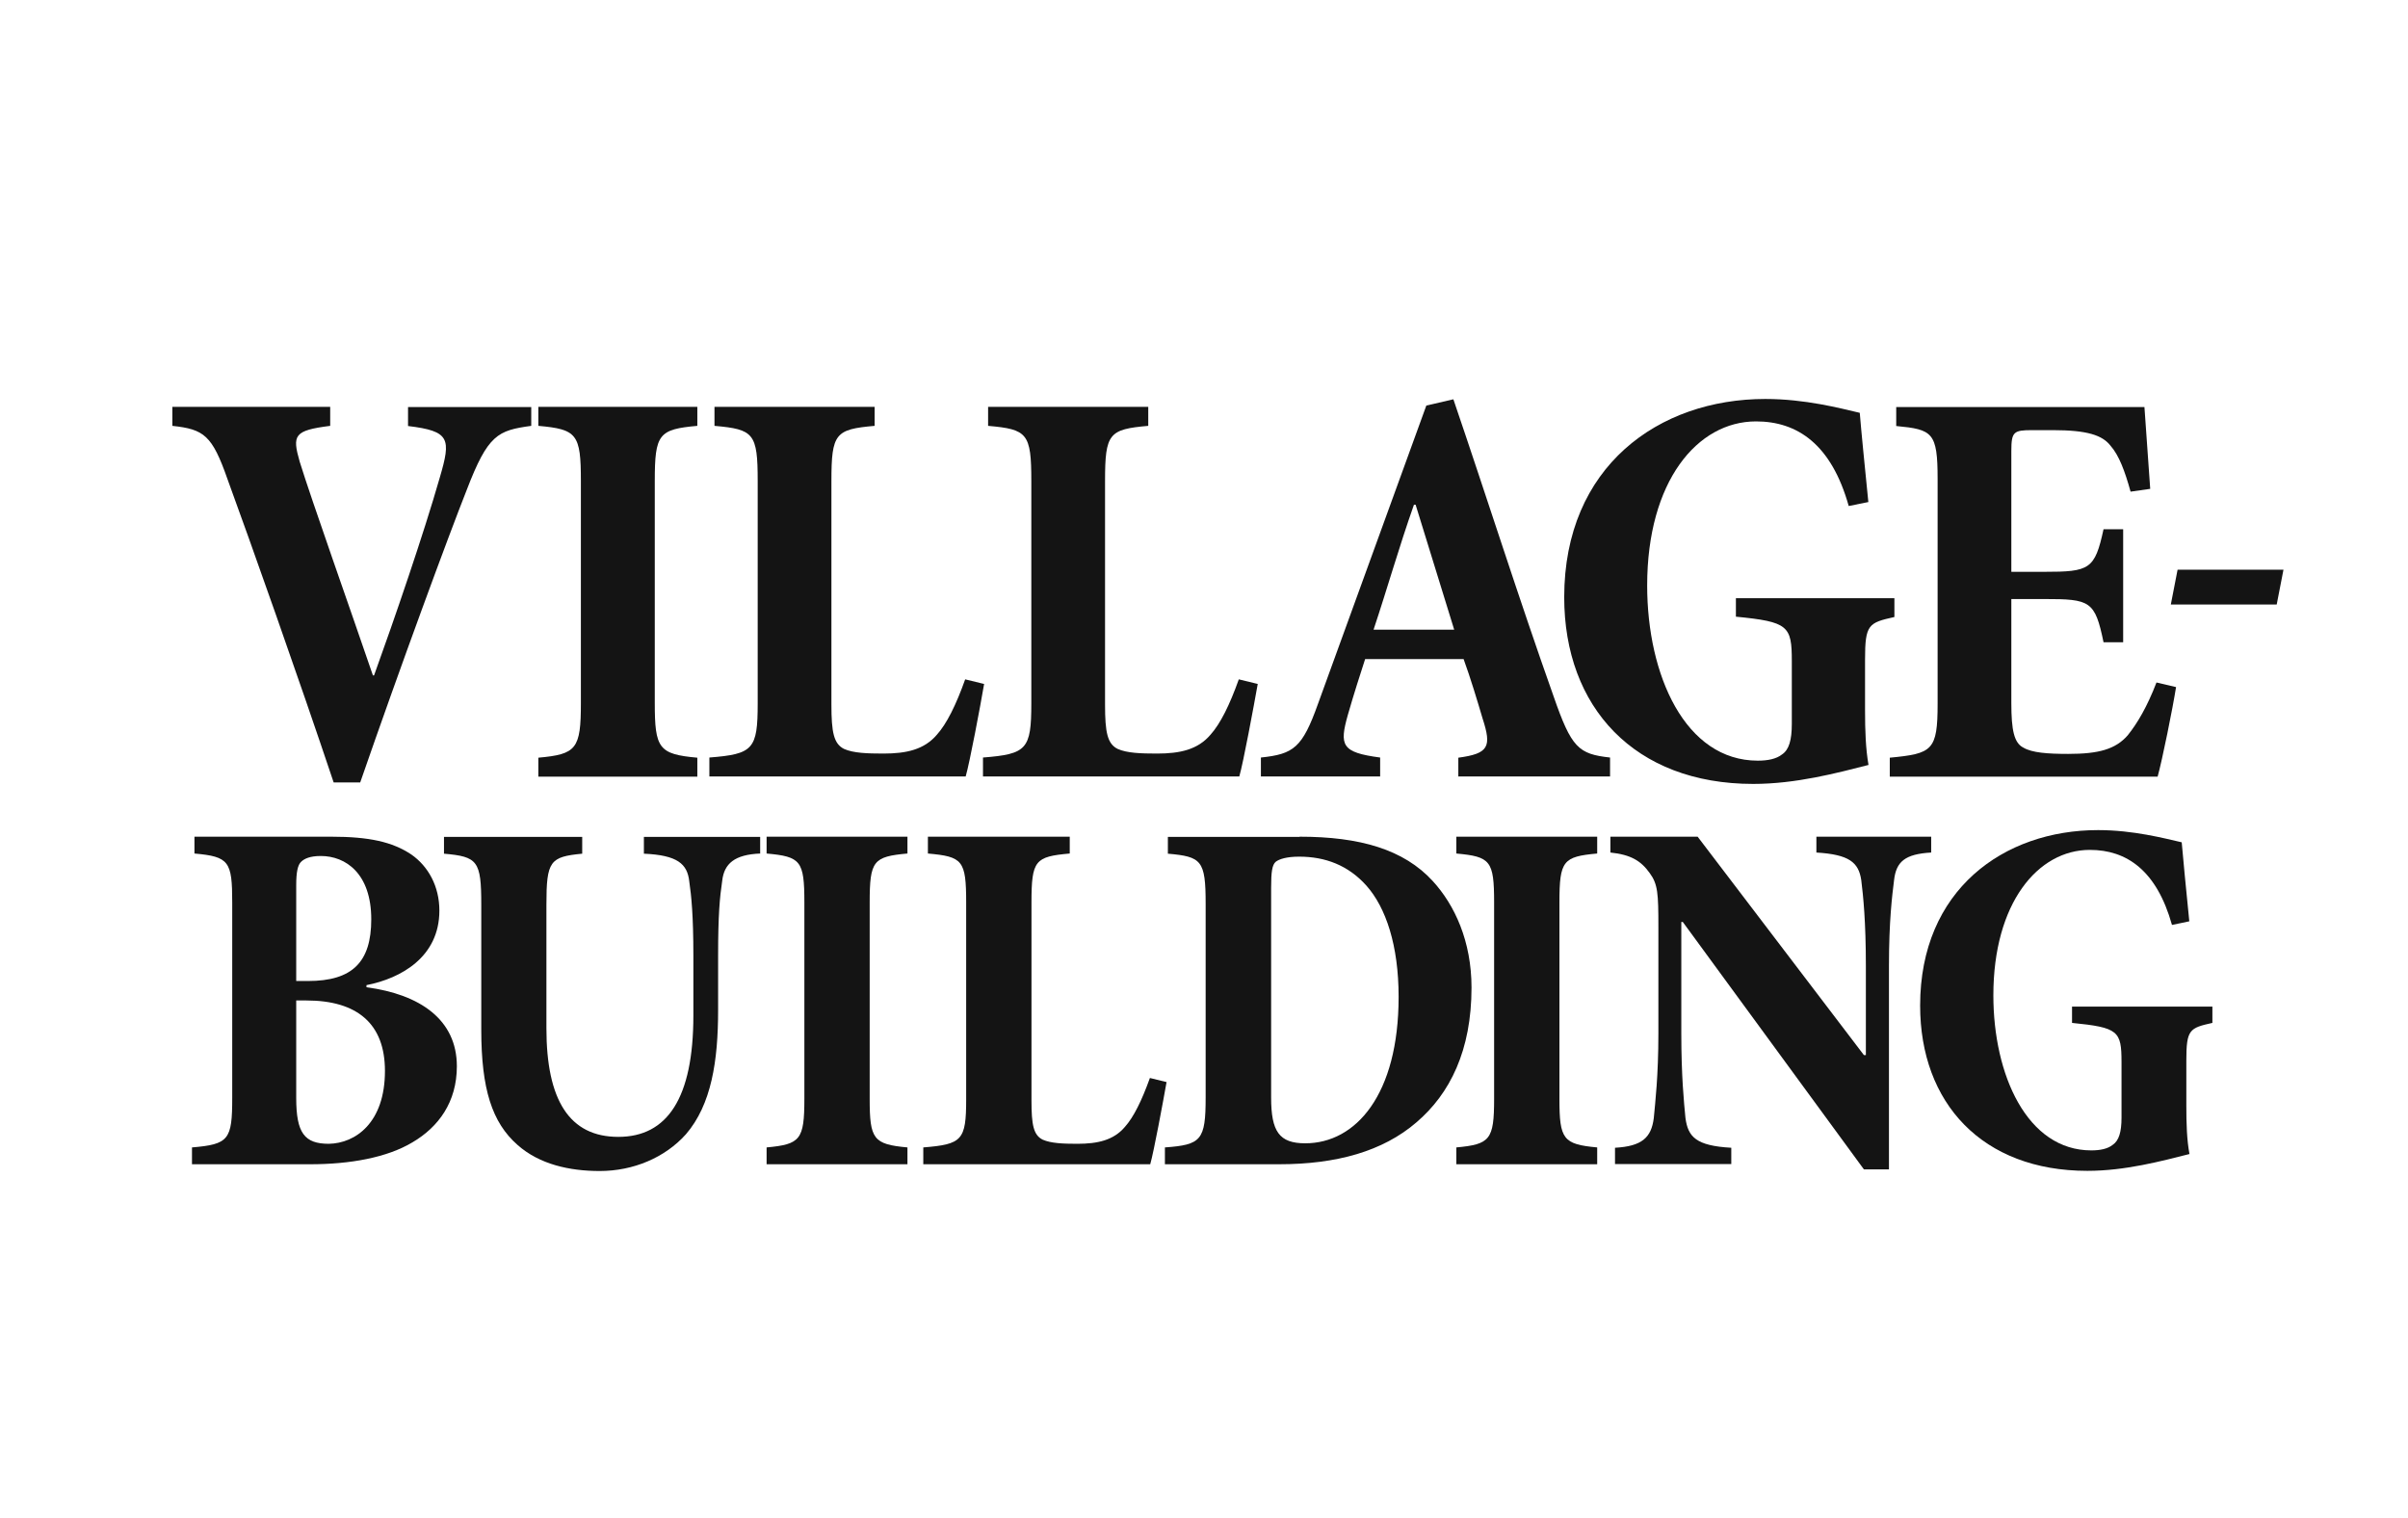
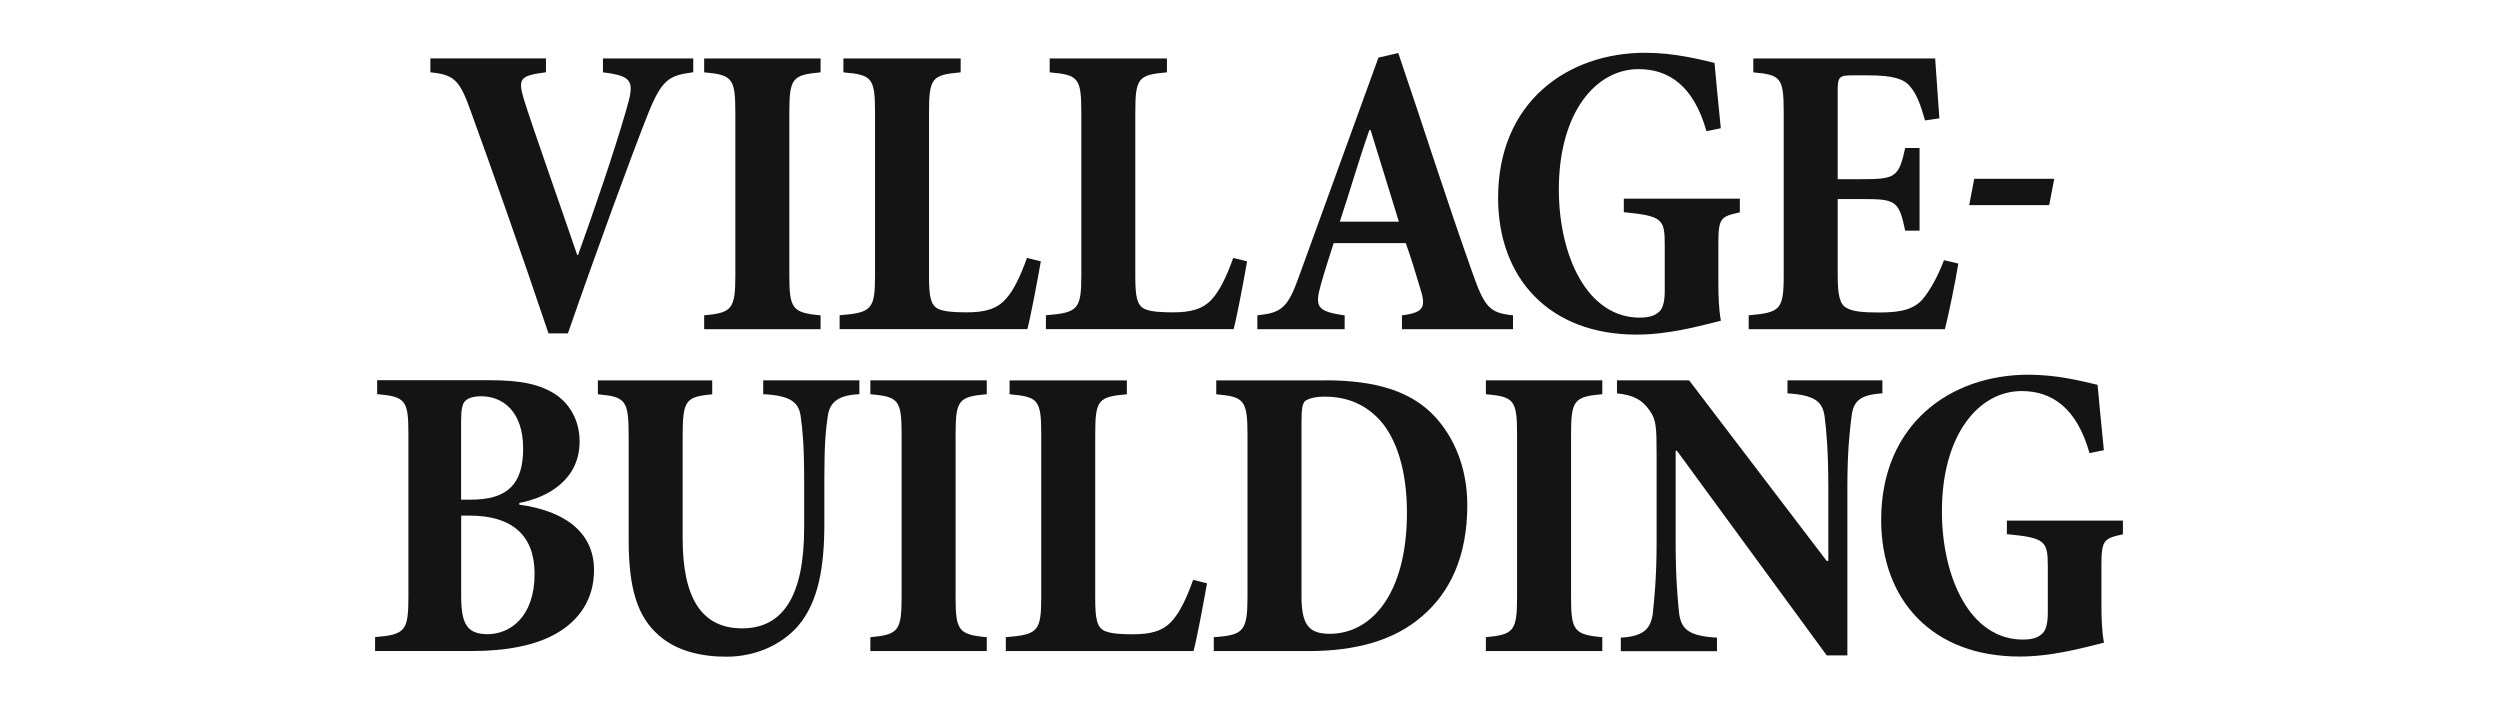
- <svg xmlns="http://www.w3.org/2000/svg" id="_レイヤー_1" version="1.1" viewBox="0 0 146 92">
+ <svg xmlns="http://www.w3.org/2000/svg" version="1.1" viewBox="0 0 325.53 92">
  <defs>
    <style>
      .st0 {
        fill: #141414;
      }
+ 
+       .st1 {
+         fill: #9c8334;
+       }
+ 
+       .st2 {
+         display: none;
+       }
    </style>
  </defs>
-   <path class="st0" d="M32.21,25.82c-2.03.28-2.62.52-3.91,3.88-1.12,2.83-4.02,10.69-6.46,17.74h-1.61c-2.13-6.36-5.1-14.74-6.43-18.37-.94-2.69-1.43-3.04-3.35-3.25v-1.15h9.57v1.15c-2.2.28-2.31.56-1.85,2.17.7,2.27,3.14,9.15,4.44,12.96h.07c1.26-3.49,3-8.56,3.98-11.98.7-2.38.63-2.83-1.92-3.14v-1.15h7.47v1.15Z" />
-   <path class="st0" d="M32.64,47.09v-1.15c2.31-.21,2.58-.52,2.58-3.32v-13.45c0-2.86-.24-3.14-2.58-3.35v-1.15h9.64v1.15c-2.34.21-2.58.49-2.58,3.35v13.45c0,2.76.24,3.11,2.58,3.32v1.15h-9.64Z" />
-   <path class="st0" d="M59.67,41.46c-.24,1.4-.87,4.75-1.12,5.62h-15.54v-1.15c2.65-.21,2.93-.49,2.93-3.28v-13.48c0-2.9-.24-3.14-2.62-3.35v-1.15h9.71v1.15c-2.38.21-2.62.45-2.62,3.35v13.55c0,1.68.14,2.38.77,2.69.56.25,1.4.28,2.38.28,1.4,0,2.48-.24,3.25-1.15.59-.66,1.15-1.78,1.71-3.35l1.15.28Z" />
-   <path class="st0" d="M76.26,41.46c-.25,1.4-.87,4.75-1.12,5.62h-15.54v-1.15c2.65-.21,2.93-.49,2.93-3.28v-13.48c0-2.9-.24-3.14-2.62-3.35v-1.15h9.71v1.15c-2.38.21-2.62.45-2.62,3.35v13.55c0,1.68.14,2.38.77,2.69.56.25,1.4.28,2.38.28,1.4,0,2.48-.24,3.25-1.15.59-.66,1.15-1.78,1.71-3.35l1.15.28Z" />
-   <path class="st0" d="M88.42,47.09v-1.15c1.85-.25,2.03-.66,1.47-2.38-.31-1.05-.73-2.45-1.15-3.6h-5.97c-.28.87-.66,2.03-1.05,3.39-.52,1.85-.38,2.27,1.96,2.58v1.15h-7.23v-1.15c1.99-.21,2.51-.59,3.46-3.25l6.57-18.09,1.64-.38c2.06,6.04,3.95,12.02,6.08,18.02,1.08,3.11,1.5,3.49,3.42,3.7v1.15h-9.19ZM85.83,30.6h-.1c-.91,2.58-1.61,5.06-2.45,7.58h4.89l-2.34-7.58Z" />
-   <path class="st0" d="M114.86,37.41c-1.57.35-1.78.45-1.78,2.58v3.07c0,1.26.04,2.34.21,3.32-1.92.49-4.4,1.15-6.99,1.15-7.2,0-11.46-4.65-11.46-11.32,0-7.93,5.73-12.02,12.19-12.02,2.41,0,4.54.56,5.73.84.1,1.22.28,3,.52,5.41l-1.19.24c-1.05-3.74-3.11-5.13-5.62-5.13-3.56,0-6.6,3.63-6.6,9.95,0,5.45,2.31,10.62,6.71,10.62.59,0,1.12-.1,1.47-.38.42-.28.59-.87.59-1.85v-3.81c0-2.13-.21-2.38-3.39-2.69v-1.12h9.61v1.12Z" />
-   <path class="st0" d="M131.94,41.64c-.21,1.33-.84,4.44-1.12,5.45h-16.24v-1.15c2.58-.25,2.9-.42,2.9-3.28v-13.62c0-2.83-.31-3-2.51-3.21v-1.15h15.05c.04.56.21,3,.35,4.96l-1.19.17c-.35-1.26-.7-2.2-1.22-2.79-.49-.63-1.4-.94-3.49-.94h-1.26c-1.12,0-1.26.1-1.26,1.26v7.33h1.99c2.76,0,3.07-.14,3.6-2.58h1.19v6.85h-1.19c-.52-2.51-.8-2.62-3.6-2.62h-1.99v6.32c0,1.64.17,2.41.73,2.69.52.31,1.47.38,2.72.38,1.85,0,2.86-.28,3.6-1.12.59-.73,1.19-1.75,1.75-3.21l1.19.28Z" />
-   <path class="st0" d="M138.04,36.65h-6.42l.41-2.11h6.42l-.41,2.11Z" />
-   <path class="st0" d="M22.23,59.86c3.22.43,5.47,1.95,5.47,4.79,0,2.17-1.11,3.68-2.69,4.61-1.55.93-3.8,1.33-6.19,1.33h-7.18v-1.02c2.23-.19,2.44-.46,2.44-3v-11.85c0-2.5-.19-2.78-2.29-2.97v-1.02h8.29c2.29,0,3.71.31,4.86,1.08,1.02.71,1.7,1.92,1.7,3.4,0,2.81-2.32,4.11-4.42,4.52v.12ZM18.67,59.48c2.69,0,3.84-1.14,3.84-3.74,0-2.78-1.55-3.84-3.06-3.84-.65,0-.99.16-1.18.34-.22.19-.31.65-.31,1.42v5.82h.71ZM17.96,66.57c0,2.13.5,2.78,1.98,2.78,1.61-.03,3.4-1.27,3.4-4.42,0-2.85-1.67-4.27-4.76-4.27h-.62v5.91Z" />
-   <path class="st0" d="M46.11,51.75c-1.58.06-2.2.62-2.32,1.64-.15,1.02-.25,2.07-.25,4.55v3.31c0,3.06-.4,5.72-1.95,7.52-1.27,1.42-3.19,2.23-5.23,2.23-1.82,0-3.65-.4-4.98-1.58-1.55-1.36-2.2-3.4-2.2-6.99v-7.58c0-2.66-.22-2.91-2.26-3.09v-1.02h8.38v1.02c-1.95.19-2.17.43-2.17,3.09v7.49c0,4.36,1.39,6.59,4.36,6.59s4.55-2.35,4.55-7.36v-3.62c0-2.44-.12-3.62-.25-4.52-.12-1.05-.71-1.58-2.75-1.67v-1.02h7.05v1.02Z" />
-   <path class="st0" d="M46.48,70.59v-1.02c2.04-.19,2.29-.46,2.29-2.94v-11.91c0-2.54-.22-2.78-2.29-2.97v-1.02h8.54v1.02c-2.07.19-2.29.43-2.29,2.97v11.91c0,2.44.22,2.75,2.29,2.94v1.02h-8.54Z" />
-   <path class="st0" d="M70.73,65.61c-.22,1.24-.77,4.21-.99,4.98h-13.76v-1.02c2.35-.19,2.6-.43,2.6-2.91v-11.94c0-2.57-.22-2.78-2.32-2.97v-1.02h8.6v1.02c-2.1.19-2.32.4-2.32,2.97v12c0,1.48.12,2.1.68,2.38.5.22,1.24.25,2.1.25,1.24,0,2.2-.22,2.88-1.02.53-.59,1.02-1.58,1.52-2.97l1.02.25Z" />
-   <path class="st0" d="M78.8,50.73c3.65,0,6.31.77,8.07,2.69,1.33,1.45,2.35,3.65,2.35,6.46,0,3.8-1.3,6.43-3.34,8.17-2.04,1.76-4.86,2.54-8.32,2.54h-6.93v-1.02c2.2-.16,2.47-.43,2.47-3.03v-11.75c0-2.63-.25-2.85-2.29-3.03v-1.02h7.98ZM77.07,66.54c0,2.07.49,2.78,2.07,2.78,3.06,0,5.66-2.94,5.66-8.88,0-3.12-.77-5.41-1.95-6.74-1.11-1.24-2.5-1.76-4.08-1.76-.77,0-1.21.15-1.42.31-.22.19-.28.62-.28,1.58v12.71Z" />
-   <path class="st0" d="M88.3,70.59v-1.02c2.04-.19,2.29-.46,2.29-2.94v-11.91c0-2.54-.22-2.78-2.29-2.97v-1.02h8.54v1.02c-2.07.19-2.29.43-2.29,2.97v11.91c0,2.44.22,2.75,2.29,2.94v1.02h-8.54Z" />
-   <path class="st0" d="M117.1,51.69c-1.61.09-2.13.56-2.26,1.67-.12.96-.31,2.5-.31,5.2v12.34h-1.52l-10.98-15h-.09v6.77c0,2.57.16,4.18.25,5.1.15,1.17.65,1.7,2.78,1.82v.99h-7.05v-.99c1.64-.09,2.2-.62,2.35-1.79.09-.96.28-2.57.28-5.13v-6.46c0-2.04-.03-2.6-.53-3.28-.53-.74-1.14-1.11-2.38-1.24v-.96h5.29l10.08,13.24h.12v-5.41c0-2.69-.16-4.24-.28-5.2-.16-1.08-.74-1.55-2.72-1.67v-.96h6.96v.96Z" />
-   <path class="st0" d="M134.14,62.02c-1.39.31-1.58.4-1.58,2.29v2.72c0,1.11.03,2.07.19,2.94-1.7.43-3.9,1.02-6.19,1.02-6.37,0-10.14-4.11-10.14-10.02,0-7.02,5.07-10.64,10.79-10.64,2.13,0,4.02.5,5.07.74.09,1.08.25,2.66.46,4.79l-1.05.22c-.93-3.31-2.75-4.55-4.98-4.55-3.15,0-5.85,3.22-5.85,8.82,0,4.82,2.04,9.4,5.94,9.4.53,0,.99-.09,1.3-.34.37-.25.53-.77.53-1.64v-3.37c0-1.89-.19-2.1-3-2.38v-.99h8.51v.99Z" />
+   <g id="original_japanese_header" class="st2">
+     <g>
+       <path class="st0" d="M149.34,43.7c-.86,0-1.3-.4-1.3-1.2,0-.13.02-.64.07-1.54s.1-2,.17-3.31.12-2.66.17-4.06.09-2.65.12-3.77c-.83.54-1.58,1.04-2.26,1.49-.67.45-1.22.82-1.63,1.1-.22.13-.35.27-.38.43-.03.16-.03.35,0,.58.06.26-.06.45-.38.58-.32.06-.53.02-.62-.14-.22-.45-.51-1.06-.86-1.85-.35-.78-.69-1.58-1.01-2.4s-.56-1.46-.72-1.94c-.03-.16-.03-.3,0-.43.03-.06.13-.13.29-.19l1.3-.38c.77-.22,1.7-.5,2.81-.82s2.28-.66,3.53-1.01v-11.52h-2.98c-.61,1.79-1.31,3.51-2.09,5.16-.78,1.65-1.62,3.11-2.52,4.39-.19.1-.38.1-.55.02s-.3-.2-.36-.36c.22-.93.45-2.1.67-3.53.22-1.42.42-2.93.58-4.54.16-1.6.28-3.17.36-4.7.08-1.54.09-2.88.02-4.03-.03-.45-.08-.83-.14-1.15,0-.19.05-.34.14-.43.13-.06.26-.08.38-.05.38.03.96.12,1.73.26s1.55.3,2.35.46,1.46.32,1.97.48c.29.03.4.24.34.62,0,.29-.16.46-.48.53-.32,0-.56.29-.72.86-.16.77-.34,1.54-.55,2.3-.21.77-.42,1.52-.65,2.26h2.5V3.42c0-.67-.03-1.2-.1-1.58s-.14-.69-.24-.91c-.13-.16-.13-.3,0-.43.1-.13.26-.19.48-.19.54,0,1.18.06,1.92.19.74.13,1.47.26,2.21.41.74.14,1.36.3,1.87.46.32.06.48.29.48.67-.03.35-.24.56-.62.62-.35.03-.59.12-.72.26-.13.14-.19.41-.19.79v8.11c.13-.03.26-.14.38-.34.16-.26.42-.7.77-1.32s.62-1.1.82-1.42c.32-.48.69-.53,1.1-.14.38.32.85.77,1.39,1.34s1.02,1.1,1.44,1.58c.61-1.7,1.12-3.4,1.54-5.11.42-1.71.69-3.32.82-4.82.03-.16.06-.31.07-.46s.02-.28.02-.41c0-.16.06-.27.19-.34.06-.06.18-.1.34-.1.61.1,1.38.29,2.33.58.94.29,1.86.59,2.76.91s1.57.59,2.02.82c.13.03.21.14.24.31.03.18.02.34-.05.5-.13.29-.34.43-.62.43-.51-.03-.88.16-1.1.58-.51,1.12-1.08,2.24-1.7,3.36-.62,1.12-1.27,2.22-1.94,3.31h12.67c.26,0,.45-.1.58-.29.13-.22.29-.49.5-.79.21-.3.38-.55.5-.74.22-.26.53-.32.91-.19.64.22,1.45.56,2.42,1.01.98.45,1.82.88,2.52,1.3.26.16.36.43.31.79-.05.37-.22.62-.5.74-.1.03-.18.06-.26.1-.08.03-.15.08-.22.14-.22.13-.38.32-.46.58-.08.26-.12.56-.12.91,0,4.67-.17,8.65-.5,11.93-.34,3.28-.85,6-1.54,8.16s-1.54,3.86-2.54,5.11c-1.01,1.25-2.18,2.16-3.53,2.74s-2.86.94-4.56,1.1c-.03-1.34-.18-2.39-.43-3.14-.26-.75-.71-1.35-1.34-1.8-.64-.45-1.58-.83-2.83-1.15-.19-.42-.1-.74.29-.96.54.06,1.32.17,2.33.31s2.06.22,3.14.22c.83,0,1.6-.36,2.3-1.08s1.34-1.98,1.9-3.79c.56-1.81.99-4.31,1.3-7.51.3-3.2.46-7.28.46-12.24h-.86c-.77,5.76-2.1,10.58-3.98,14.47-1.89,3.89-4.3,7.07-7.22,9.55-2.93,2.48-6.31,4.49-10.15,6.02-.45-.16-.59-.46-.43-.91,3.17-1.7,5.83-3.83,7.99-6.41,2.16-2.58,3.92-5.73,5.28-9.46s2.39-8.15,3.1-13.27h-1.39c-.77,3.74-1.86,6.99-3.29,9.74-1.42,2.75-3.1,5.11-5.04,7.08-1.94,1.97-4.06,3.66-6.36,5.06-.48-.1-.67-.37-.58-.82,3.07-2.4,5.35-5.43,6.84-9.1,1.49-3.66,2.47-7.66,2.95-11.98h-1.1c-1.18,1.76-2.43,3.42-3.74,4.97-1.31,1.55-2.67,2.94-4.08,4.15-.22,0-.41-.06-.55-.19-.14-.13-.2-.29-.17-.48.7-.93,1.39-2.06,2.06-3.38.67-1.33,1.31-2.76,1.92-4.3h-5.28v10.08c1.41-.42,2.69-.79,3.86-1.13,1.17-.34,2.04-.57,2.62-.7.45.13.59.42.43.86-.7.38-1.68.95-2.93,1.7-1.25.75-2.58,1.58-3.98,2.47v5.21c0,1.74,0,3.34.02,4.8.02,1.46.02,2.66.02,3.62v1.73c0,.51-.46.93-1.37,1.25-.91.32-1.93.48-3.05.48h0Z" />
+       <path class="st0" d="M141.33,59.25l-.53-1.92c.96.1,1.86.17,2.71.22s1.82.07,2.9.07h5.62c.48,0,.83-.16,1.06-.48.16-.22.42-.58.79-1.06.37-.48.68-.88.94-1.2.25-.35.59-.4,1.01-.14.58.35,1.23.85,1.97,1.49.74.64,1.3,1.19,1.68,1.63.22.22.28.49.17.79s-.3.46-.55.46h-12.67c-1.22,0-2.22,0-3.02.02s-1.49.06-2.06.12ZM142.34,53.25l-.53-1.97c1.25.16,2.74.27,4.46.34h4.66c.45,0,.8-.14,1.06-.43.19-.26.42-.55.67-.89.26-.34.5-.65.72-.94.26-.42.61-.48,1.06-.19.45.32.98.75,1.61,1.3.62.54,1.14,1.06,1.56,1.54.19.22.24.46.14.7-.1.24-.27.36-.53.36h-10.9c-1.63.03-2.96.1-3.98.19ZM157.65,71.68l-.14-.62h-10.9c-1.63.03-2.96.08-3.98.14l-.53-1.92c1.28.16,2.78.27,4.51.34h4.66c.48,0,.82-.14,1.01-.43.19-.25.42-.55.7-.89.27-.34.52-.66.74-.98.29-.35.64-.4,1.06-.14.45.29.97.7,1.56,1.22.59.53,1.1,1.02,1.51,1.46.45.03,1.02.07,1.73.12.7.05,1.41.07,2.11.07h1.44l1.49-9.22h-.91c-1.66.03-3.01.08-4.03.14l-.58-1.82c1.28.13,2.82.21,4.61.24h1.15l1.01-6.34h-2.93c-1.66.03-3.01.1-4.03.19l-.53-1.87c1.25.13,2.77.21,4.56.24h14.06c.51,0,.86-.16,1.06-.48.19-.26.46-.63.82-1.13.35-.5.59-.86.72-1.08.29-.35.64-.42,1.06-.19.38.19.82.5,1.3.91.48.42.94.83,1.39,1.25.45.42.78.77,1.01,1.06.19.22.25.46.17.72-.08.26-.23.38-.46.38h-12.77l-.96,6.34h2.93c.29,0,.5-.13.62-.38.1-.16.24-.38.43-.67.19-.29.35-.54.48-.77.19-.32.45-.42.77-.29.45.13,1,.34,1.66.62.66.29,1.32.58,1.99.89.67.31,1.22.58,1.63.84.22.13.32.34.29.65-.03.31-.18.54-.43.7-.07.03-.14.07-.24.12s-.18.1-.24.17c-.32.22-.53.45-.62.67-.1.22-.14.54-.14.96v6.96c.1-.1.18-.19.24-.29.16-.26.41-.65.74-1.18.34-.53.57-.9.7-1.13.29-.42.66-.45,1.1-.1.48.38,1.08.91,1.8,1.58s1.24,1.23,1.56,1.68c.19.22.25.46.17.7-.08.24-.25.36-.5.36h-23.57c-1.66.03-3.01.1-4.03.19h0ZM142.62,65.34l-.53-1.97c1.28.16,2.78.27,4.51.34h4.32c.42,0,.75-.13,1.01-.38.19-.26.42-.56.67-.91.26-.35.5-.67.72-.96.29-.38.64-.45,1.06-.19.45.32.98.75,1.61,1.3.62.54,1.14,1.06,1.56,1.54.22.22.28.46.17.7s-.28.36-.5.36h-10.61c-1.63.03-2.96.1-3.98.19ZM143.78,91.7c-.86,0-1.3-.4-1.3-1.2,0-.19.02-.74.07-1.66s.1-2.04.14-3.38.07-2.72.07-4.13v-2.86c0-.98-.02-1.83-.05-2.57s-.08-1.18-.14-1.34c-.06-.22-.03-.38.1-.48.1-.1.26-.13.48-.1.54.16,1.33.42,2.35.79,1.02.37,1.92.71,2.69,1.03h3.36c.35,0,.61-.13.77-.38.13-.19.24-.38.34-.58s.21-.4.34-.62c.16-.29.45-.37.86-.24.29.06.74.22,1.34.46.61.24,1.23.5,1.87.77.64.27,1.14.52,1.49.74.26.16.38.43.38.82s-.18.66-.53.82c-.03.03-.06.06-.1.07-.03.02-.06.04-.1.07-.35.22-.53.64-.53,1.25s.02,1.39.05,2.42c.03,1.04.06,2.1.1,3.19.03,1.09.06,2.02.1,2.81.03.78.05,1.22.05,1.32,0,.32-.22.62-.67.89-.45.27-1.01.5-1.68.67-.67.18-1.36.26-2.06.26-.86,0-1.3-.4-1.3-1.2v-1.39h-4.13v1.97c0,.54-.45.98-1.34,1.3-.9.32-1.9.48-3.02.48ZM148.14,86.51h4.13v-9.26h-4.13v9.26ZM162.3,91.7c-.86,0-1.3-.4-1.3-1.2,0-.19.02-.78.07-1.75s.1-2.22.14-3.74c.05-1.52.07-3.13.07-4.82,0-1.41-.02-2.66-.07-3.77s-.15-1.9-.31-2.38c-.06-.19-.05-.35.05-.48.06-.13.22-.16.48-.1.48.1,1.12.26,1.92.5.8.24,1.6.49,2.4.74.8.26,1.44.5,1.92.72h7.1c.29,0,.5-.11.62-.34.1-.16.24-.4.43-.72.19-.32.35-.59.48-.82.19-.32.46-.42.82-.29.45.13,1.01.34,1.68.65.67.31,1.35.62,2.04.94.69.32,1.24.61,1.66.86.26.13.37.35.34.67-.03.32-.18.56-.43.72-.1.03-.18.07-.26.12-.08.05-.15.1-.22.17-.58.42-.86.96-.86,1.63s.02,1.6.07,2.69c.05,1.09.1,2.18.14,3.26s.1,2.03.14,2.83c.05.8.07,1.28.07,1.44,0,.35-.25.67-.74.96-.5.29-1.1.5-1.82.65-.72.14-1.45.22-2.18.22-.86,0-1.3-.4-1.3-1.2v-1.82h-8.35v1.87c0,.35-.25.66-.74.94-.5.27-1.11.48-1.85.62s-1.47.22-2.21.22h0ZM167.1,86.61h8.35v-9.7h-8.35v9.7ZM168.64,70.05h5.23v-9.22h-3.79l-1.44,9.22Z" />
+     </g>
+     <g>
+       <path class="st1" d="M117.63,8.63c0-.31.04-.6.11-.87s.16-.51.25-.7c.09-.2.15-.34.18-.41.03-.07.05-.14.04-.21,0-.07-.04-.14-.1-.19h-.01s-.01-.03-.03-.06c-.02-.02-.09-.09-.2-.22-.07-.07-.08-.13-.06-.19.03-.06.08-.09.16-.09h1.95c.08,0,.13.05.14.14s-.01.14-.07.16c-.37.13-.71.32-1,.58-.29.26-.52.57-.68.93s-.25.75-.25,1.17c0,.35.07.63.21.85s.32.38.53.48c.22.11.43.16.65.16.29,0,.52-.08.69-.24.18-.16.32-.37.43-.63s.2-.55.28-.86c.08-.32.17-.63.26-.95s.22-.6.36-.86.35-.47.6-.63c.25-.16.57-.24.95-.24.46,0,.85.11,1.15.34.31.22.54.52.71.89.16.37.24.78.24,1.21,0,.22-.03.44-.08.67s-.11.44-.18.63-.13.34-.19.44c-.09.16-.09.28,0,.37.07.07.12.14.17.21.05.05.06.11.03.17s-.09.09-.17.09h-1.71c-.09,0-.14-.04-.16-.12s.01-.14.1-.18c.33-.15.63-.33.91-.56.28-.22.51-.48.68-.77s.26-.61.26-.95c0-.29-.06-.54-.19-.76s-.28-.39-.49-.52-.42-.19-.67-.19c-.28,0-.5.08-.67.24s-.3.38-.4.64c-.1.27-.19.56-.26.88-.07.32-.16.64-.25.97-.09.32-.21.61-.36.88s-.36.48-.61.65c-.26.16-.59.24-1,.24-.47,0-.88-.11-1.22-.34s-.6-.54-.77-.93c-.18-.39-.26-.84-.27-1.34Z" />
+       <path class="st1" d="M117.75,15.57c0-.09.05-.13.14-.13.1,0,.15.04.15.13,0,.37.05.62.16.75.11.13.26.19.45.19h5.84c.14,0,.21-.07.21-.21v-.6c0-.25-.06-.47-.17-.65-.12-.18-.26-.33-.44-.45s-.35-.22-.53-.29-.32-.13-.44-.17c-.04-.01-.06-.03-.07-.06,0-.03,0-.06,0-.11v-.02s.02-.06.04-.07.05-.01.08-.01.11,0,.26.01c.15,0,.31.02.5.02.19.01.36.02.52.02.16,0,.27.01.33.01.15,0,.23.09.23.26,0,.03,0,.18,0,.43,0,.25-.01.6-.01,1.02,0,.43,0,.92,0,1.49s0,1.06,0,1.49c0,.43,0,.77.01,1.03,0,.26,0,.41,0,.44,0,.16-.08.24-.24.25-.05,0-.15,0-.31.01s-.33.02-.52.02c-.19,0-.36.01-.51.02-.15,0-.24.01-.26.01-.04,0-.07,0-.08-.01s-.03-.04-.03-.09c0,0,0-.02,0-.03,0-.03,0-.05,0-.07s.03-.04.08-.07c.11-.05.26-.12.43-.19s.35-.17.52-.29.32-.26.44-.43.18-.39.18-.64v-.66c0-.06-.01-.11-.03-.16-.02-.04-.08-.07-.17-.07h-5.84c-.11,0-.22.02-.31.06s-.17.12-.22.25c-.05.13-.08.33-.08.6,0,.1-.05.15-.15.15-.09,0-.14-.05-.14-.15,0-.07,0-.23.01-.5s.01-.6.01-1.01,0-.75-.01-1.02-.01-.44-.02-.52Z" />
+       <path class="st1" d="M117.63,26.55c0-.65.16-1.22.47-1.72.31-.5.75-.89,1.32-1.17.56-.28,1.22-.42,1.97-.42s1.42.15,1.98.44.99.69,1.31,1.18.47,1.06.47,1.67-.15,1.18-.47,1.67-.74.89-1.31,1.18-1.22.44-1.98.44-1.4-.14-1.97-.42c-.56-.28-1-.67-1.32-1.16-.31-.49-.47-1.06-.47-1.71ZM118,26.55c0,.36.1.68.32.97s.56.51,1.06.68,1.16.25,2.01.25,1.53-.08,2.02-.25.85-.39,1.06-.68.32-.61.32-.97-.11-.68-.32-.97-.57-.51-1.06-.68-1.17-.25-2.02-.25-1.52.08-2.01.25c-.49.17-.84.39-1.06.68s-.32.61-.31.97Z" />
+       <path class="st1" d="M117.67,38.19c0-.26.07-.47.19-.63s.3-.3.51-.4.45-.19.7-.26.51-.13.76-.19.49-.12.7-.21.39-.19.51-.31c.13-.13.19-.3.19-.51v-.78c0-.09-.04-.13-.12-.13h-2.48c-.13,0-.25.02-.34.06s-.16.12-.2.24-.07.3-.07.55c0,.09-.05.13-.15.13-.03,0-.07-.01-.09-.03-.03-.02-.05-.06-.05-.1,0-.07,0-.23.01-.49.01-.26.01-.58.01-.94,0-.35,0-.65-.01-.9s-.01-.41-.01-.49c0-.09.05-.13.14-.13.1,0,.15.04.15.13,0,.25.02.42.07.53.05.11.11.17.2.2.09.03.2.04.33.04h5.48c.12,0,.22-.01.31-.04.09-.03.15-.1.21-.2.05-.1.08-.27.08-.51,0-.05.01-.08.04-.1s.06-.03.1-.03c.1,0,.15.05.15.14,0,.05,0,.2-.01.46,0,.26-.01.56-.01.9,0,.55,0,1.01.01,1.38s.01.67.01.91c0,.41-.06.78-.19,1.12-.12.34-.32.61-.58.81-.27.21-.62.31-1.05.31-.29,0-.53-.06-.73-.17s-.37-.26-.5-.43-.24-.36-.32-.56-.14-.38-.19-.56c-.02-.07-.05-.1-.08-.1s-.06,0-.07.03c-.08.25-.21.44-.39.6s-.38.27-.6.35c-.22.09-.45.16-.68.22s-.45.11-.65.17c-.2.05-.35.12-.48.2s-.18.19-.18.33c0,.06.01.12.05.18s.08.12.16.19c.04.03.07.06.08.09.01.03,0,.06-.03.1-.03.03-.06.05-.09.04s-.07-.01-.12-.03c-.15-.07-.3-.2-.47-.4-.16-.2-.25-.46-.25-.76ZM121.58,34.9v.94c0,.49.13.87.4,1.13.27.26.67.39,1.21.39.45,0,.81-.11,1.09-.33s.42-.54.42-.99v-1.07c0-.05-.01-.1-.03-.15s-.08-.06-.17-.06h-2.77s-.06.01-.09.04c-.03.03-.05.06-.05.09Z" />
+       <path class="st1" d="M117.75,43.92c0-.09.04-.14.13-.14.11,0,.16.05.16.14,0,.29.03.51.1.65.07.14.22.22.44.22h1.97c.1,0,.18,0,.23,0,.05,0,.12-.04.21-.09.05-.03.16-.1.33-.19.17-.09.36-.2.59-.33.23-.13.46-.26.71-.4.24-.14.48-.27.71-.4.23-.13.42-.24.57-.33.23-.13.41-.25.53-.35s.19-.2.24-.3c.04-.1.06-.24.06-.4,0-.09.05-.13.15-.13.09,0,.14.04.14.13,0,.07,0,.22-.01.44,0,.22-.01.45-.01.7,0,.2,0,.42,0,.65s0,.43.01.61c0,.18,0,.28,0,.31,0,.1-.05.15-.14.15-.1,0-.15-.05-.15-.15,0-.21-.05-.36-.15-.44-.1-.08-.25-.06-.45.04-.19.09-.42.21-.69.36s-.55.29-.84.44-.54.29-.76.41c-.22.12-.38.21-.45.26-.03.02-.05.04-.06.06s.02.04.07.06c.11.07.27.16.49.29.22.13.46.26.71.41s.5.28.74.4c.23.12.42.22.55.28.23.1.43.08.6-.06.17-.14.25-.37.25-.68,0-.09.05-.13.15-.13.09,0,.14.04.14.13,0,.07,0,.22-.01.44,0,.22-.01.49-.01.8,0,.29,0,.54.01.74,0,.2.01.33.01.4,0,.1-.05.15-.14.15-.1,0-.15-.05-.15-.15,0-.26-.09-.49-.26-.69s-.41-.38-.7-.56c-.07-.05-.21-.13-.41-.24-.2-.11-.43-.24-.7-.4s-.54-.3-.82-.46c-.28-.15-.53-.29-.76-.41-.07-.04-.15-.07-.23-.1-.08-.03-.17-.04-.26-.04h-1.99c-.23,0-.38.06-.45.19-.07.12-.1.32-.1.58,0,.09-.05.14-.16.14-.09,0-.13-.05-.13-.14,0-.09,0-.24.02-.44.01-.21.02-.52.02-.94s0-.72-.02-.97c-.01-.25-.02-.43-.02-.52h0Z" />
+     </g>
+   </g>
+   <g id="English_titles">
+     <g>
+       <path class="st0" d="M90.26,9.41c-3.19.44-4.12.82-6.15,6.1-1.76,4.45-6.32,16.81-10.16,27.9h-2.53c-3.35-10-8.02-23.18-10.11-28.89-1.48-4.23-2.25-4.78-5.27-5.11v-1.81h15.05v1.81c-3.46.44-3.62.88-2.91,3.41,1.1,3.57,4.94,14.39,6.98,20.38h.11c1.98-5.49,4.72-13.46,6.26-18.84,1.1-3.74.99-4.45-3.02-4.94v-1.81h11.76v1.81Z" />
+       <path class="st0" d="M91.69,42.87v-1.81c3.62-.33,4.06-.82,4.06-5.22V14.69c0-4.5-.38-4.94-4.06-5.27v-1.81h15.16v1.81c-3.68.33-4.07.77-4.07,5.27v21.15c0,4.34.38,4.89,4.07,5.22v1.81h-15.16Z" />
+       <path class="st0" d="M135.53,34.02c-.38,2.2-1.37,7.47-1.76,8.84h-24.44v-1.81c4.17-.33,4.61-.77,4.61-5.16V14.69c0-4.56-.38-4.94-4.12-5.27v-1.81h15.27v1.81c-3.74.33-4.12.71-4.12,5.27v21.31c0,2.64.22,3.74,1.21,4.23.88.38,2.2.44,3.74.44,2.2,0,3.9-.38,5.11-1.81.93-1.04,1.81-2.8,2.69-5.27l1.81.44Z" />
+       <path class="st0" d="M162.39,34.02c-.38,2.2-1.37,7.47-1.76,8.84h-24.44v-1.81c4.17-.33,4.61-.77,4.61-5.16V14.69c0-4.56-.38-4.94-4.12-5.27v-1.81h15.27v1.81c-3.74.33-4.12.71-4.12,5.27v21.31c0,2.64.22,3.74,1.21,4.23.88.38,2.2.44,3.74.44,2.2,0,3.9-.38,5.11-1.81.93-1.04,1.81-2.8,2.69-5.27l1.81.44Z" />
+       <path class="st0" d="M182.55,42.87v-1.81c2.91-.38,3.19-1.04,2.31-3.74-.49-1.65-1.15-3.85-1.81-5.66h-9.39c-.44,1.37-1.04,3.19-1.65,5.33-.82,2.91-.6,3.57,3.08,4.07v1.81h-11.37v-1.81c3.13-.33,3.96-.93,5.44-5.11l10.33-28.45,2.58-.6c3.24,9.5,6.21,18.9,9.56,28.34,1.7,4.89,2.36,5.49,5.38,5.82v1.81h-14.45ZM178.48,16.94h-.17c-1.43,4.06-2.53,7.96-3.85,11.92h7.69l-3.68-11.92Z" />
+       <path class="st0" d="M226.55,27.65c-2.47.55-2.8.71-2.8,4.06v4.83c0,1.98.05,3.68.33,5.22-3.02.77-6.92,1.81-10.99,1.81-11.32,0-18.02-7.31-18.02-17.8,0-12.47,9.01-18.9,19.17-18.9,3.79,0,7.14.88,9.01,1.32.17,1.92.44,4.72.82,8.51l-1.87.38c-1.65-5.88-4.89-8.08-8.84-8.08-5.6,0-10.38,5.71-10.38,15.66,0,8.57,3.63,16.7,10.55,16.7.93,0,1.76-.17,2.31-.6.66-.44.93-1.37.93-2.91v-5.99c0-3.35-.33-3.74-5.33-4.23v-1.76h15.11v1.76Z" />
+       <path class="st0" d="M255,34.3c-.33,2.09-1.32,6.98-1.76,8.57h-25.54v-1.81c4.06-.38,4.56-.66,4.56-5.16V14.47c0-4.45-.49-4.72-3.96-5.05v-1.81h23.68c.05.88.33,4.72.55,7.8l-1.87.27c-.55-1.98-1.1-3.46-1.92-4.39-.77-.99-2.2-1.48-5.49-1.48h-1.98c-1.76,0-1.98.16-1.98,1.98v11.54h3.13c4.34,0,4.83-.22,5.66-4.06h1.87v10.77h-1.87c-.82-3.96-1.26-4.12-5.66-4.12h-3.13v9.94c0,2.58.28,3.79,1.15,4.23.82.5,2.31.6,4.28.6,2.91,0,4.5-.44,5.66-1.76.93-1.15,1.87-2.75,2.75-5.05l1.87.44Z" />
+       <path class="st0" d="M266.83,26.71h-10.42l.66-3.43h10.42l-.66,3.43Z" />
+       <path class="st0" d="M67.63,65.72c5.71.77,9.72,3.46,9.72,8.51,0,3.84-1.98,6.54-4.78,8.18-2.75,1.65-6.76,2.36-10.99,2.36h-12.74v-1.81c3.96-.33,4.34-.82,4.34-5.33v-21.04c0-4.45-.33-4.94-4.07-5.27v-1.81h14.72c4.07,0,6.59.55,8.62,1.92,1.81,1.26,3.02,3.41,3.02,6.04,0,5-4.12,7.31-7.85,8.02v.22ZM61.31,65.06c4.78,0,6.81-2.03,6.81-6.65,0-4.94-2.75-6.81-5.44-6.81-1.15,0-1.76.27-2.09.6-.38.33-.55,1.15-.55,2.53v10.33h1.26ZM60.05,77.64c0,3.79.88,4.94,3.52,4.94,2.86-.05,6.04-2.25,6.04-7.86,0-5.05-2.97-7.58-8.46-7.58h-1.1v10.49Z" />
+       <path class="st0" d="M111.9,51.33c-2.8.11-3.9,1.1-4.12,2.91-.27,1.81-.44,3.68-.44,8.08v5.88c0,5.44-.71,10.16-3.46,13.35-2.25,2.53-5.66,3.96-9.28,3.96-3.24,0-6.48-.71-8.84-2.8-2.75-2.42-3.9-6.04-3.9-12.42v-13.46c0-4.72-.38-5.16-4.01-5.49v-1.81h14.89v1.81c-3.46.33-3.85.77-3.85,5.49v13.29c0,7.75,2.47,11.7,7.75,11.7s8.07-4.18,8.07-13.07v-6.43c0-4.34-.22-6.43-.44-8.02-.22-1.87-1.26-2.8-4.89-2.97v-1.81h12.52v1.81Z" />
+       <path class="st0" d="M113.33,84.78v-1.81c3.63-.33,4.07-.82,4.07-5.22v-21.15c0-4.5-.38-4.94-4.07-5.27v-1.81h15.16v1.81c-3.68.33-4.06.77-4.06,5.27v21.15c0,4.34.38,4.89,4.06,5.22v1.81h-15.16Z" />
+       <path class="st0" d="M157.17,75.94c-.38,2.2-1.37,7.47-1.76,8.84h-24.44v-1.81c4.17-.33,4.61-.77,4.61-5.16v-21.2c0-4.56-.38-4.94-4.12-5.27v-1.81h15.27v1.81c-3.74.33-4.12.71-4.12,5.27v21.31c0,2.64.22,3.74,1.21,4.23.88.38,2.2.44,3.74.44,2.2,0,3.9-.38,5.11-1.81.93-1.04,1.81-2.8,2.69-5.27l1.81.44Z" />
+       <path class="st0" d="M172.55,49.52c6.48,0,11.21,1.37,14.34,4.78,2.36,2.58,4.17,6.48,4.17,11.48,0,6.76-2.31,11.43-5.93,14.5-3.62,3.13-8.62,4.5-14.78,4.5h-12.3v-1.81c3.9-.27,4.39-.77,4.39-5.38v-20.87c0-4.67-.44-5.05-4.07-5.38v-1.81h14.17ZM169.47,77.59c0,3.68.88,4.94,3.68,4.94,5.44,0,10.05-5.22,10.05-15.77,0-5.55-1.37-9.61-3.46-11.98-1.98-2.2-4.45-3.13-7.25-3.13-1.37,0-2.14.28-2.53.55-.38.33-.49,1.1-.49,2.8v22.58Z" />
+       <path class="st0" d="M193.48,84.78v-1.81c3.62-.33,4.06-.82,4.06-5.22v-21.15c0-4.5-.38-4.94-4.06-5.27v-1.81h15.16v1.81c-3.68.33-4.07.77-4.07,5.27v21.15c0,4.34.38,4.89,4.07,5.22v1.81h-15.16Z" />
+       <path class="st0" d="M245.11,51.22c-2.86.17-3.79.99-4.01,2.97-.22,1.7-.55,4.45-.55,9.23v21.92h-2.69l-19.5-26.64h-.17v12.03c0,4.56.28,7.42.44,9.06.28,2.09,1.15,3.02,4.94,3.24v1.76h-12.52v-1.76c2.91-.17,3.9-1.1,4.17-3.19.17-1.7.49-4.56.49-9.12v-11.48c0-3.63-.05-4.61-.93-5.82-.93-1.32-2.03-1.98-4.23-2.2v-1.7h9.39l17.91,23.51h.22v-9.61c0-4.78-.27-7.53-.49-9.23-.27-1.92-1.32-2.75-4.83-2.97v-1.7h12.36v1.7Z" />
+       <path class="st0" d="M276.43,69.57c-2.47.55-2.8.71-2.8,4.06v4.83c0,1.98.05,3.68.33,5.22-3.02.77-6.92,1.81-10.99,1.81-11.32,0-18.02-7.31-18.02-17.8,0-12.47,9.01-18.9,19.17-18.9,3.79,0,7.14.88,9.01,1.32.17,1.92.44,4.72.82,8.51l-1.87.38c-1.65-5.88-4.89-8.08-8.84-8.08-5.6,0-10.38,5.71-10.38,15.66,0,8.57,3.63,16.7,10.55,16.7.93,0,1.76-.16,2.31-.6.66-.44.93-1.37.93-2.91v-5.99c0-3.35-.33-3.74-5.33-4.23v-1.76h15.11v1.76Z" />
+     </g>
+   </g>
</svg>
